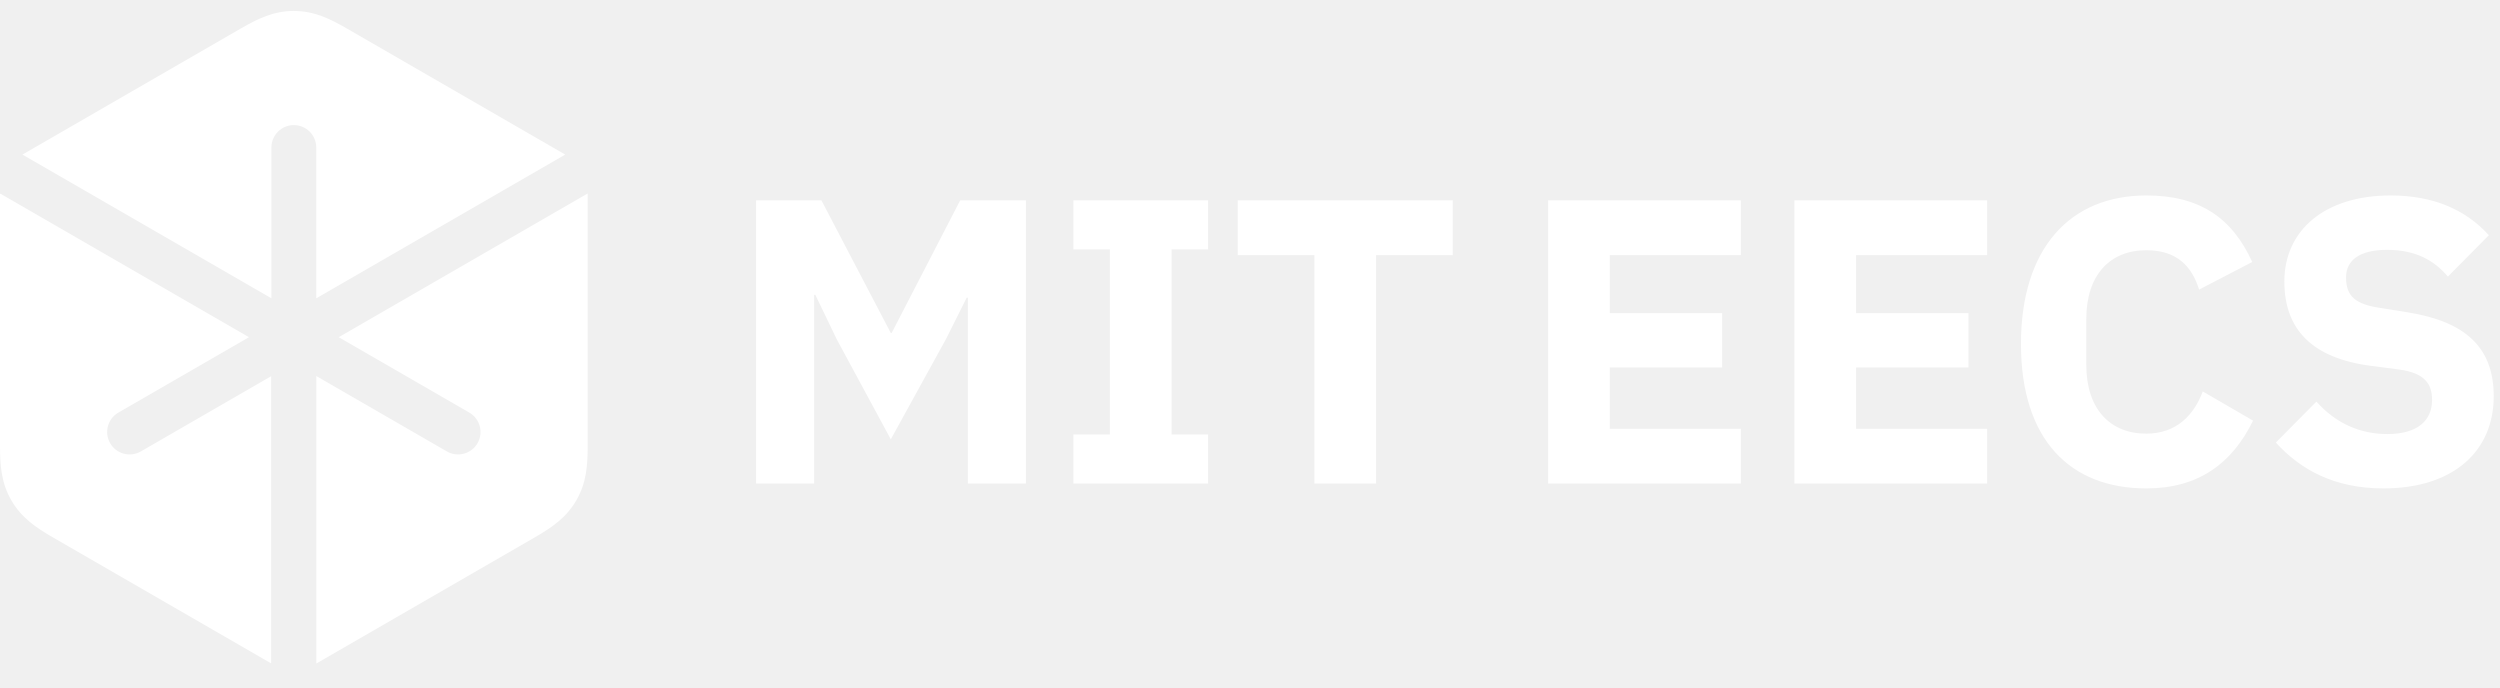
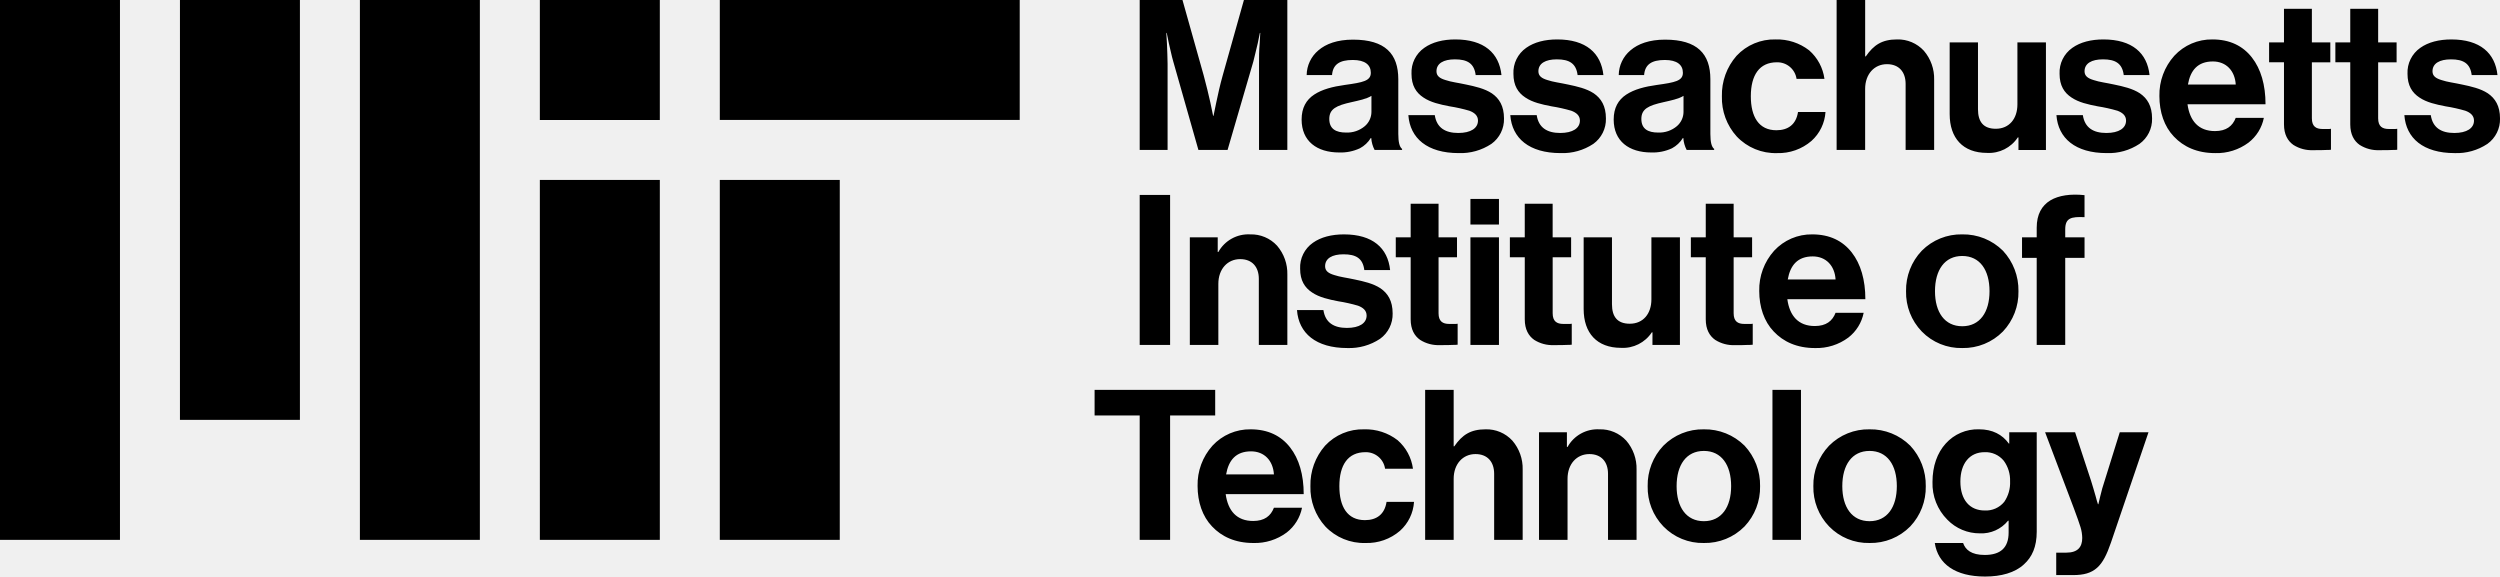
- <svg xmlns="http://www.w3.org/2000/svg" xmlns:xlink="http://www.w3.org/1999/xlink" width="171px" height="47px" viewBox="0 0 171 47" version="1.1">
-   <defs>
-     <polygon id="path-2dguytrdxg-1" points="0 0.074 18.563 0.074 18.563 32.225 0 32.225" />
-   </defs>
-   <g id="Footer-update" stroke="none" stroke-width="1" fill="none" fill-rule="evenodd">
-     <g id="1.1_Home_Footer_UPDATE@2x" transform="translate(-635, -2852)">
-       <g id="Desktop_Footer" transform="translate(0, 2630)">
-         <g id="Group-18" transform="translate(635, 222)">
-           <path d="M99.369,17.449 L99.369,13.703 L84.66,13.703 L84.66,17.449 L89.905,17.449 L89.905,33.075 L94.124,33.075 L94.124,17.449 L99.369,17.449 Z M82.634,33.075 L82.634,29.717 L80.136,29.717 L80.136,17.061 L82.634,17.061 L82.634,13.703 L73.42,13.703 L73.42,17.061 L75.917,17.061 L75.917,29.717 L73.42,29.717 L73.42,33.075 L82.634,33.075 Z M66.204,33.075 L70.173,33.075 L70.173,13.703 L65.677,13.703 L60.987,22.778 L60.931,22.778 L56.185,13.703 L51.717,13.703 L51.717,33.075 L55.685,33.075 L55.685,20.169 L55.769,20.169 L57.24,23.222 L60.931,30.049 L64.705,23.194 L66.121,20.364 L66.204,20.364 L66.204,33.075 Z" id="Fill-1" fill="#FFFFFF" />
-           <g id="Group-17" transform="translate(0, 0.419372)">
-             <g id="Group-4" transform="translate(0, 12.74005)">
-               <mask id="mask-2dguytrdxg-2" fill="white">
-                 <use xlink:href="#path-2dguytrdxg-1" />
-               </mask>
-               <g id="Clip-3" />
-               <path d="M7.535,17.157 C7.111,16.423 7.363,15.485 8.098,15.06 L17.028,9.905 L0,0.074 C0,14.448 0,14.221 0,17.321 C0,18.689 0.089,19.875 0.774,21.061 C1.459,22.247 2.44,22.917 3.626,23.602 C6.31,25.151 6.114,25.038 18.563,32.225 L18.563,12.563 L9.633,17.719 C8.898,18.143 7.959,17.892 7.535,17.157" id="Fill-2" fill="#FFFFFF" mask="url(#mask-2dguytrdxg-2)" />
-             </g>
-             <path d="M32.662,29.898 C32.238,30.632 31.299,30.882 30.564,30.458 L21.635,25.303 L21.635,44.965 C34.083,37.778 33.887,37.891 36.571,36.341 C37.757,35.657 38.738,34.987 39.423,33.801 C40.108,32.615 40.198,31.429 40.198,30.061 C40.197,26.961 40.197,27.188 40.197,12.814 L23.169,22.645 L32.099,27.8 C32.834,28.224 33.086,29.163 32.662,29.898" id="Fill-5" fill="#FFFFFF" />
-             <path d="M20.099,8.137 C20.946,8.137 21.633,8.825 21.633,9.673 L21.633,19.984 L38.661,10.154 C26.212,2.967 26.409,3.08 23.724,1.53 C22.539,0.845 21.468,0.33 20.099,0.33 C18.729,0.33 17.658,0.845 16.472,1.53 C13.788,3.08 13.984,2.967 1.536,10.154 L18.564,19.984 L18.564,9.673 C18.564,8.825 19.251,8.137 20.099,8.137" id="Fill-7" fill="#FFFFFF" />
-             <polygon id="Fill-9" fill="#FFFFFF" points="119.073 32.655 119.073 28.909 110.109 28.909 110.109 24.717 117.796 24.717 117.796 20.999 110.109 20.999 110.109 17.03 119.073 17.03 119.073 13.283 105.891 13.283 105.891 32.655" />
-             <polygon id="Fill-11" fill="#FFFFFF" points="135.92 32.655 135.92 28.909 126.955 28.909 126.955 24.717 134.643 24.717 134.643 20.999 126.955 20.999 126.955 17.03 135.92 17.03 135.92 13.283 122.737 13.283 122.737 32.655" />
-             <path d="M146.809,32.988 C150.362,32.988 152.665,31.295 154.109,28.353 L150.667,26.355 C150.084,27.937 148.89,29.242 146.809,29.242 C144.339,29.242 142.702,27.576 142.702,24.523 L142.702,21.415 C142.702,18.362 144.339,16.697 146.809,16.697 C148.89,16.697 149.918,17.779 150.417,19.389 L154.053,17.501 C152.638,14.394 150.362,12.95 146.809,12.95 C141.592,12.95 138.234,16.558 138.234,23.108 C138.234,29.658 141.592,32.988 146.809,32.988" id="Fill-13" fill="#FFFFFF" />
-             <path d="M163.022,32.988 C167.851,32.988 170.571,30.407 170.571,26.688 C170.571,23.357 168.656,21.581 164.687,20.944 L162.773,20.638 C161.163,20.388 160.469,19.888 160.469,18.557 C160.469,17.391 161.385,16.67 163.272,16.67 C165.27,16.67 166.519,17.418 167.435,18.5 L170.238,15.67 C168.656,13.921 166.436,12.95 163.522,12.95 C158.97,12.95 156.25,15.365 156.25,18.834 C156.25,22.081 158.11,24.079 162.19,24.607 L164.104,24.856 C165.908,25.106 166.353,25.884 166.353,26.938 C166.353,28.353 165.354,29.27 163.299,29.27 C161.412,29.27 159.747,28.52 158.443,27.049 L155.667,29.852 C157.333,31.684 159.636,32.988 163.022,32.988" id="Fill-15" fill="#FFFFFF" />
-           </g>
-         </g>
-       </g>
-     </g>
-   </g>
+ <svg xmlns="http://www.w3.org/2000/svg" class="mit-logo" height="200" viewbox="0 0 867.217 200" width="867.217">
+   <path class="logo-color--primary" d="M570.185,160l7.348,26.119c.873,3.347,1.746,6.693,2.328,9.458.364,1.6.655,3.128.946,4.584h.146c.291-1.455.582-2.983.946-4.584.582-2.765,1.31-6.111,2.255-9.458L591.5,160h15.06v52.019H596.74V182.19c0-2.11,0-4.729.218-6.984.073-1.237.146-2.546.218-3.783h-.146c-.218,1.237-.509,2.4-.728,3.565-.509,2.037-1.018,4.365-1.528,6.33l-8.949,30.7H575.715l-8.73-30.7c-.582-1.964-1.019-4.292-1.528-6.33-.218-1.164-.509-2.328-.728-3.565h-.145c.073,1.237.145,2.546.218,3.783.073,2.255.218,4.874.218,6.984v29.829h-9.676V160Zm65.478,47.872h-.146a9.933,9.933,0,0,1-3.783,3.565,15.7,15.7,0,0,1-7.2,1.455c-7.712,0-13.023-3.929-13.023-11.422,0-4.074,1.6-6.839,4.365-8.658s6.4-2.765,10.622-3.347c6.257-.873,9.022-1.382,9.022-4.22,0-2.765-2.037-4.438-6.257-4.438-4.656,0-6.912,1.6-7.2,5.238h-8.8a11.392,11.392,0,0,1,4.074-8.585c2.619-2.255,6.548-3.71,12-3.71,11.2,0,15.715,4.947,15.715,13.751V206.49c0,2.837.437,4.511,1.31,5.166v.364h-9.531A10.485,10.485,0,0,1,635.664,207.872Zm-2.183-4.147a6.552,6.552,0,0,0,2.255-4.874v-5.6c-1.746,1.091-4.365,1.6-6.912,2.183-5.238,1.164-7.712,2.328-7.712,5.82s2.328,4.729,5.82,4.729A9.485,9.485,0,0,0,633.481,203.725Zm15.059-3.783h9.167c.655,4.365,3.638,6.184,8.148,6.184,4.365,0,6.839-1.673,6.839-4.292,0-1.746-1.237-2.765-2.983-3.419a54.2,54.2,0,0,0-6.839-1.528c-3.419-.655-6.62-1.382-9.094-3.056-2.546-1.673-4.147-4.147-4.147-8.221a10.41,10.41,0,0,1,4.438-9.021c2.765-1.964,6.475-2.91,10.768-2.91,9.967,0,15.206,4.729,16.006,12.368h-8.949c-.509-4.074-2.91-5.457-7.2-5.457-3.929,0-6.4,1.382-6.4,4.147,0,1.673,1.237,2.474,3.2,3.056,1.892.655,4.438.946,7.057,1.528,3.128.655,6.4,1.382,8.949,3.056,2.546,1.746,4.22,4.365,4.22,8.73a10.5,10.5,0,0,1-4.365,8.8,19.242,19.242,0,0,1-11.35,3.2C655.088,213.11,649.122,207.945,648.54,199.942Zm35.357,0h9.167c.655,4.365,3.638,6.184,8.149,6.184,4.365,0,6.839-1.673,6.839-4.292,0-1.746-1.237-2.765-2.983-3.419a54.2,54.2,0,0,0-6.839-1.528c-3.419-.655-6.62-1.382-9.094-3.056-2.546-1.673-4.147-4.147-4.147-8.221a10.41,10.41,0,0,1,4.438-9.021c2.765-1.964,6.475-2.91,10.767-2.91,9.967,0,15.206,4.729,16.006,12.368h-8.949c-.509-4.074-2.91-5.457-7.2-5.457-3.929,0-6.4,1.382-6.4,4.147,0,1.673,1.237,2.474,3.2,3.056,1.892.655,4.438.946,7.057,1.528,3.128.655,6.4,1.382,8.949,3.056,2.547,1.746,4.22,4.365,4.22,8.73a10.5,10.5,0,0,1-4.365,8.8,19.243,19.243,0,0,1-11.35,3.2C690.445,213.11,684.48,207.945,683.9,199.942Zm60.021,7.93h-.146a9.933,9.933,0,0,1-3.783,3.565,15.7,15.7,0,0,1-7.2,1.455c-7.712,0-13.023-3.929-13.023-11.422,0-4.074,1.6-6.839,4.365-8.658s6.4-2.765,10.622-3.347c6.257-.873,9.022-1.382,9.022-4.22,0-2.765-2.037-4.438-6.257-4.438-4.656,0-6.912,1.6-7.2,5.238h-8.8a11.392,11.392,0,0,1,4.074-8.585c2.619-2.255,6.548-3.71,12-3.71,11.2,0,15.715,4.947,15.715,13.751V206.49c0,2.837.437,4.511,1.31,5.166v.364h-9.531A10.486,10.486,0,0,1,743.919,207.872Zm-2.183-4.147a6.552,6.552,0,0,0,2.255-4.874v-5.6c-1.746,1.091-4.365,1.6-6.912,2.183-5.238,1.164-7.712,2.328-7.712,5.82s2.328,4.729,5.82,4.729A9.485,9.485,0,0,0,741.736,203.725Zm20.734,3.638a19.922,19.922,0,0,1-5.166-13.969,20.522,20.522,0,0,1,5.093-14.041,17.816,17.816,0,0,1,13.532-5.675,18.148,18.148,0,0,1,11.641,3.783,15.983,15.983,0,0,1,5.311,9.895H783.2a6.723,6.723,0,0,0-6.839-5.748c-6.039,0-9.022,4.438-9.022,11.786,0,7.13,2.765,11.786,8.876,11.786,4.074,0,6.839-2.037,7.494-6.33h9.531a14.736,14.736,0,0,1-4.874,10.04,17.487,17.487,0,0,1-11.932,4.22A18.474,18.474,0,0,1,762.47,207.363Zm44.744-27.792c2.765-4,5.675-5.893,10.84-5.893a12.153,12.153,0,0,1,9.312,3.929,14.814,14.814,0,0,1,3.565,10.04v24.373h-9.895V189.1c0-4.074-2.255-6.839-6.475-6.839-4.365,0-7.566,3.419-7.566,8.585v21.171H797.1V160H807v19.571Zm52.965,28.083h-.218a11.977,11.977,0,0,1-10.695,5.384c-8.367,0-12.95-5.165-12.95-13.459V174.7h9.822V197.9c0,4.365,1.891,6.766,6.184,6.766,4.656,0,7.494-3.492,7.494-8.439V174.7h9.895v37.323h-9.531Zm13.169-7.712h9.167c.655,4.365,3.638,6.184,8.149,6.184,4.365,0,6.839-1.673,6.839-4.292,0-1.746-1.237-2.765-2.983-3.419a54.209,54.209,0,0,0-6.839-1.528c-3.419-.655-6.62-1.382-9.094-3.056-2.547-1.673-4.147-4.147-4.147-8.221a10.41,10.41,0,0,1,4.438-9.021c2.765-1.964,6.475-2.91,10.767-2.91,9.967,0,15.206,4.729,16.006,12.368H896.7c-.509-4.074-2.91-5.457-7.2-5.457-3.929,0-6.4,1.382-6.4,4.147,0,1.673,1.237,2.474,3.2,3.056,1.892.655,4.438.946,7.057,1.528,3.128.655,6.4,1.382,8.949,3.056,2.546,1.746,4.22,4.365,4.22,8.73a10.5,10.5,0,0,1-4.365,8.8,19.242,19.242,0,0,1-11.35,3.2C879.895,213.11,873.929,207.945,873.347,199.942Zm40.74,7.421c-3.347-3.492-5.02-8.512-5.02-14.041a20.254,20.254,0,0,1,5.166-13.969,17.627,17.627,0,0,1,13.241-5.675c6.038,0,10.549,2.255,13.678,6.257s4.729,9.531,4.729,16.224H918.816c.8,5.82,3.856,9.312,9.531,9.312,3.929,0,6.111-1.746,7.2-4.584H945.3a14.429,14.429,0,0,1-5.311,8.585,18.453,18.453,0,0,1-11.568,3.638C922.163,213.11,917.434,210.927,914.087,207.363Zm4.875-18.043H935.55c-.291-4.8-3.347-8-7.93-8C922.381,181.317,919.835,184.372,918.962,189.32ZM952.283,174.7V163.056h9.676V174.7h6.4v6.911h-6.4v19.425c0,2.837,1.455,3.71,3.711,3.71h1.892a4.8,4.8,0,0,0,1.018-.073v7.275a11.261,11.261,0,0,1-1.6.073c-1.091.073-2.619.073-4.583.073a11.8,11.8,0,0,1-6.839-1.819c-1.964-1.382-3.274-3.638-3.274-7.13V181.608h-5.165V174.7Zm22.99,0V163.056h9.676V174.7h6.4v6.911h-6.4v19.425c0,2.837,1.455,3.71,3.711,3.71h1.891a4.807,4.807,0,0,0,1.019-.073v7.275a11.265,11.265,0,0,1-1.6.073c-1.091.073-2.619.073-4.583.073a11.8,11.8,0,0,1-6.839-1.819c-1.964-1.382-3.274-3.638-3.274-7.13V181.608h-5.165V174.7Zm18.769,25.245h9.167c.655,4.365,3.638,6.184,8.148,6.184,4.365,0,6.839-1.673,6.839-4.292,0-1.746-1.237-2.765-2.983-3.419a54.191,54.191,0,0,0-6.839-1.528c-3.419-.655-6.62-1.382-9.094-3.056-2.546-1.673-4.147-4.147-4.147-8.221a10.41,10.41,0,0,1,4.438-9.021c2.765-1.964,6.475-2.91,10.768-2.91,9.967,0,15.206,4.729,16.006,12.368H1017.4c-.509-4.074-2.91-5.457-7.2-5.457-3.929,0-6.4,1.382-6.4,4.147,0,1.673,1.237,2.474,3.2,3.056,1.892.655,4.438.946,7.057,1.528,3.128.655,6.4,1.382,8.948,3.056,2.547,1.746,4.22,4.365,4.22,8.73a10.5,10.5,0,0,1-4.365,8.8,19.243,19.243,0,0,1-11.35,3.2C1000.589,213.11,994.623,207.945,994.041,199.942ZM565.893,227.625v52.019H555.344V227.625Zm16.733,19.789a11.914,11.914,0,0,1,11.059-6.111A12.153,12.153,0,0,1,603,245.231a14.814,14.814,0,0,1,3.565,10.04v24.373h-9.895V256.726c0-4.074-2.255-6.839-6.475-6.839-4.365,0-7.566,3.42-7.566,8.585v21.171h-9.894V242.321h9.676v5.093Zm27.282,20.153h9.167c.655,4.365,3.638,6.184,8.148,6.184,4.365,0,6.839-1.673,6.839-4.292,0-1.746-1.237-2.765-2.983-3.419a54.2,54.2,0,0,0-6.839-1.528c-3.419-.655-6.62-1.382-9.094-3.056-2.547-1.673-4.147-4.147-4.147-8.221a10.41,10.41,0,0,1,4.438-9.021c2.765-1.964,6.475-2.91,10.768-2.91,9.967,0,15.205,4.729,16.006,12.368h-8.949c-.509-4.074-2.91-5.457-7.2-5.457-3.929,0-6.4,1.382-6.4,4.147,0,1.673,1.237,2.474,3.2,3.056,1.892.655,4.438.946,7.057,1.528,3.128.655,6.4,1.382,8.949,3.056,2.546,1.746,4.22,4.365,4.22,8.73a10.5,10.5,0,0,1-4.365,8.8,19.242,19.242,0,0,1-11.35,3.2C616.456,280.735,610.49,275.569,609.908,267.566Zm39.432-25.245V230.68h9.676v11.641h6.4v6.911h-6.4v19.425c0,2.837,1.455,3.71,3.711,3.71h1.891a4.809,4.809,0,0,0,1.019-.073v7.275a11.273,11.273,0,0,1-1.6.073c-1.091.073-2.619.073-4.583.073a11.8,11.8,0,0,1-6.839-1.819c-1.964-1.382-3.274-3.638-3.274-7.13V249.232h-5.165v-6.911Zm30.628-13.314v8.876h-9.894v-8.876Zm0,13.314v37.323h-9.894V242.321Zm8.949,0V230.68h9.676v11.641H705v6.911h-6.4v19.425c0,2.837,1.455,3.71,3.711,3.71H704.2a4.81,4.81,0,0,0,1.019-.073v7.275a11.274,11.274,0,0,1-1.6.073c-1.091.073-2.619.073-4.584.073a11.8,11.8,0,0,1-6.839-1.819c-1.964-1.382-3.274-3.638-3.274-7.13V249.232h-5.166v-6.911Zm44.306,32.957H733a11.977,11.977,0,0,1-10.7,5.384c-8.366,0-12.95-5.166-12.95-13.459V242.321h9.822v23.208c0,4.365,1.891,6.766,6.184,6.766,4.656,0,7.494-3.492,7.494-8.439V242.321h9.894v37.323h-9.531Zm18.48-32.957V230.68h9.676v11.641h6.4v6.911h-6.4v19.425c0,2.837,1.455,3.71,3.71,3.71h1.892A4.808,4.808,0,0,0,768,272.3v7.275a11.272,11.272,0,0,1-1.6.073c-1.091.073-2.619.073-4.584.073a11.8,11.8,0,0,1-6.839-1.819c-1.964-1.382-3.274-3.638-3.274-7.13V249.232h-5.166v-6.911Zm23.572,32.666c-3.347-3.492-5.02-8.512-5.02-14.041a20.254,20.254,0,0,1,5.166-13.969,17.628,17.628,0,0,1,13.241-5.675c6.038,0,10.549,2.255,13.678,6.257s4.729,9.531,4.729,16.224H780c.8,5.82,3.856,9.312,9.531,9.312,3.929,0,6.111-1.746,7.2-4.584h9.749a14.43,14.43,0,0,1-5.311,8.585,18.455,18.455,0,0,1-11.568,3.638C783.35,280.735,778.622,278.552,775.275,274.987Zm4.874-18.043h16.588c-.291-4.8-3.347-8-7.93-8C783.569,248.941,781.022,252,780.149,256.944Zm46.489,18.043a19.5,19.5,0,0,1-5.456-13.969,19.8,19.8,0,0,1,5.456-14.041A19.22,19.22,0,0,1,840.68,241.3a19.514,19.514,0,0,1,14.114,5.675,20.062,20.062,0,0,1,5.384,14.041,19.757,19.757,0,0,1-5.384,13.969,19.279,19.279,0,0,1-14.114,5.748A18.991,18.991,0,0,1,826.638,274.987Zm23.5-13.969c0-7.348-3.347-12.223-9.458-12.223s-9.458,4.875-9.458,12.223c0,7.275,3.347,12.15,9.458,12.15S850.138,268.294,850.138,261.019Zm16.369-18.7v-3.347c0-4.583,1.746-7.639,4.729-9.458,2.91-1.746,7.057-2.328,11.859-1.819v7.639c-4.656-.218-6.693.291-6.693,4.22v2.765H883.1v7.13H876.4v30.193h-9.894V249.451h-5.093v-7.13ZM581.535,295.249v8.876H565.893v43.143H555.344V304.125H539.7v-8.876Zm-1.091,47.363c-3.347-3.492-5.02-8.512-5.02-14.041a20.255,20.255,0,0,1,5.166-13.969,17.628,17.628,0,0,1,13.241-5.675c6.038,0,10.549,2.255,13.678,6.257s4.729,9.531,4.729,16.224H585.173c.8,5.82,3.856,9.312,9.531,9.312,3.929,0,6.111-1.746,7.2-4.584h9.749a14.431,14.431,0,0,1-5.311,8.585,18.455,18.455,0,0,1-11.568,3.638C588.519,348.359,583.791,346.177,580.444,342.612Zm4.875-18.043h16.588c-.291-4.8-3.347-8-7.93-8C588.738,316.566,586.191,319.622,585.319,324.569Zm34.412,18.043a19.923,19.923,0,0,1-5.166-13.969,20.522,20.522,0,0,1,5.093-14.041,17.816,17.816,0,0,1,13.532-5.675,18.147,18.147,0,0,1,11.641,3.783,15.982,15.982,0,0,1,5.311,9.895h-9.676a6.723,6.723,0,0,0-6.839-5.748c-6.039,0-9.021,4.438-9.021,11.786,0,7.13,2.765,11.786,8.876,11.786,4.074,0,6.839-2.037,7.493-6.33h9.531a14.735,14.735,0,0,1-4.875,10.04,17.486,17.486,0,0,1-11.932,4.22A18.474,18.474,0,0,1,619.73,342.612Zm44.744-27.792c2.765-4,5.675-5.893,10.84-5.893a12.154,12.154,0,0,1,9.313,3.929,14.813,14.813,0,0,1,3.565,10.04v24.372H678.3V324.351c0-4.074-2.255-6.839-6.475-6.839-4.365,0-7.567,3.419-7.567,8.585v21.171h-9.894V295.249h9.894V314.82Zm39.287.218a11.914,11.914,0,0,1,11.059-6.111,12.153,12.153,0,0,1,9.312,3.929A14.813,14.813,0,0,1,727.7,322.9v24.372H717.8V324.351c0-4.074-2.255-6.839-6.475-6.839-4.365,0-7.566,3.419-7.566,8.585v21.171h-9.895V309.945h9.676v5.093Zm33.248,27.574a19.5,19.5,0,0,1-5.457-13.969,19.8,19.8,0,0,1,5.457-14.041,19.22,19.22,0,0,1,14.042-5.675,19.515,19.515,0,0,1,14.114,5.675,20.062,20.062,0,0,1,5.384,14.041,19.757,19.757,0,0,1-5.384,13.969,19.279,19.279,0,0,1-14.114,5.748A18.991,18.991,0,0,1,737.009,342.612Zm23.5-13.969c0-7.348-3.347-12.223-9.458-12.223s-9.458,4.875-9.458,12.223c0,7.275,3.347,12.15,9.458,12.15S760.509,335.919,760.509,328.643Zm24.227-33.394v52.019H774.84V295.249Zm9.749,47.363a19.5,19.5,0,0,1-5.457-13.969,19.8,19.8,0,0,1,5.457-14.041,19.22,19.22,0,0,1,14.042-5.675,19.514,19.514,0,0,1,14.114,5.675,20.063,20.063,0,0,1,5.384,14.041,19.757,19.757,0,0,1-5.384,13.969,19.278,19.278,0,0,1-14.114,5.748A18.991,18.991,0,0,1,794.484,342.612Zm23.5-13.969c0-7.348-3.346-12.223-9.458-12.223s-9.458,4.875-9.458,12.223c0,7.275,3.347,12.15,9.458,12.15S817.983,335.919,817.983,328.643Zm13.168,19.716h9.822c.8,2.328,2.837,4.147,7.494,4.147,5.529,0,8.294-2.546,8.294-7.785v-4.074h-.218a11.852,11.852,0,0,1-9.749,4.365,15.569,15.569,0,0,1-11.277-4.729,17.717,17.717,0,0,1-5.166-13.1c0-5.529,1.673-10.113,4.584-13.314a14.883,14.883,0,0,1,11.568-4.947c4.656,0,8.076,1.819,10.331,4.947h.145v-3.929h9.531v34.485c0,5.238-1.6,8.8-4.438,11.349-3.129,2.91-7.93,4.22-13.46,4.22C838.281,360,832.243,355.635,831.151,348.359Zm24.081-14.26a11.653,11.653,0,0,0,2.037-7.13,11.4,11.4,0,0,0-2.183-7.13,8.135,8.135,0,0,0-6.693-2.983c-5.093,0-8.367,3.856-8.367,10.186,0,6.4,3.274,10.04,8.44,10.04A8.184,8.184,0,0,0,855.233,334.1Zm21.535,17.606c4,0,5.529-1.964,5.529-5.093a13.621,13.621,0,0,0-.582-3.71c-.509-1.528-1.164-3.565-2.255-6.4l-10.04-26.555h10.4l5.529,16.806c.582,1.746,1.091,3.71,1.6,5.384.218.946.509,1.819.8,2.765h.145c.218-.946.437-1.819.655-2.765a54.861,54.861,0,0,1,1.528-5.384l5.239-16.806h9.967l-13.023,38.268c-1.455,4.22-2.837,6.984-4.8,8.73-2.037,1.819-4.583,2.547-8.367,2.547h-5.82v-7.785Zm-529.5-4.438h41.615V222.423H347.268Zm62.423-145.653H513.728V160H409.691ZM347.268,160h41.615v41.615H347.268ZM284.845,347.268H326.46V160H284.845Zm-62.423-41.615h41.615V160H222.423ZM160,347.268h41.615V160H160Zm249.691,0h41.615V222.423H409.691Z" transform="translate(-160 -160)" />
</svg>
